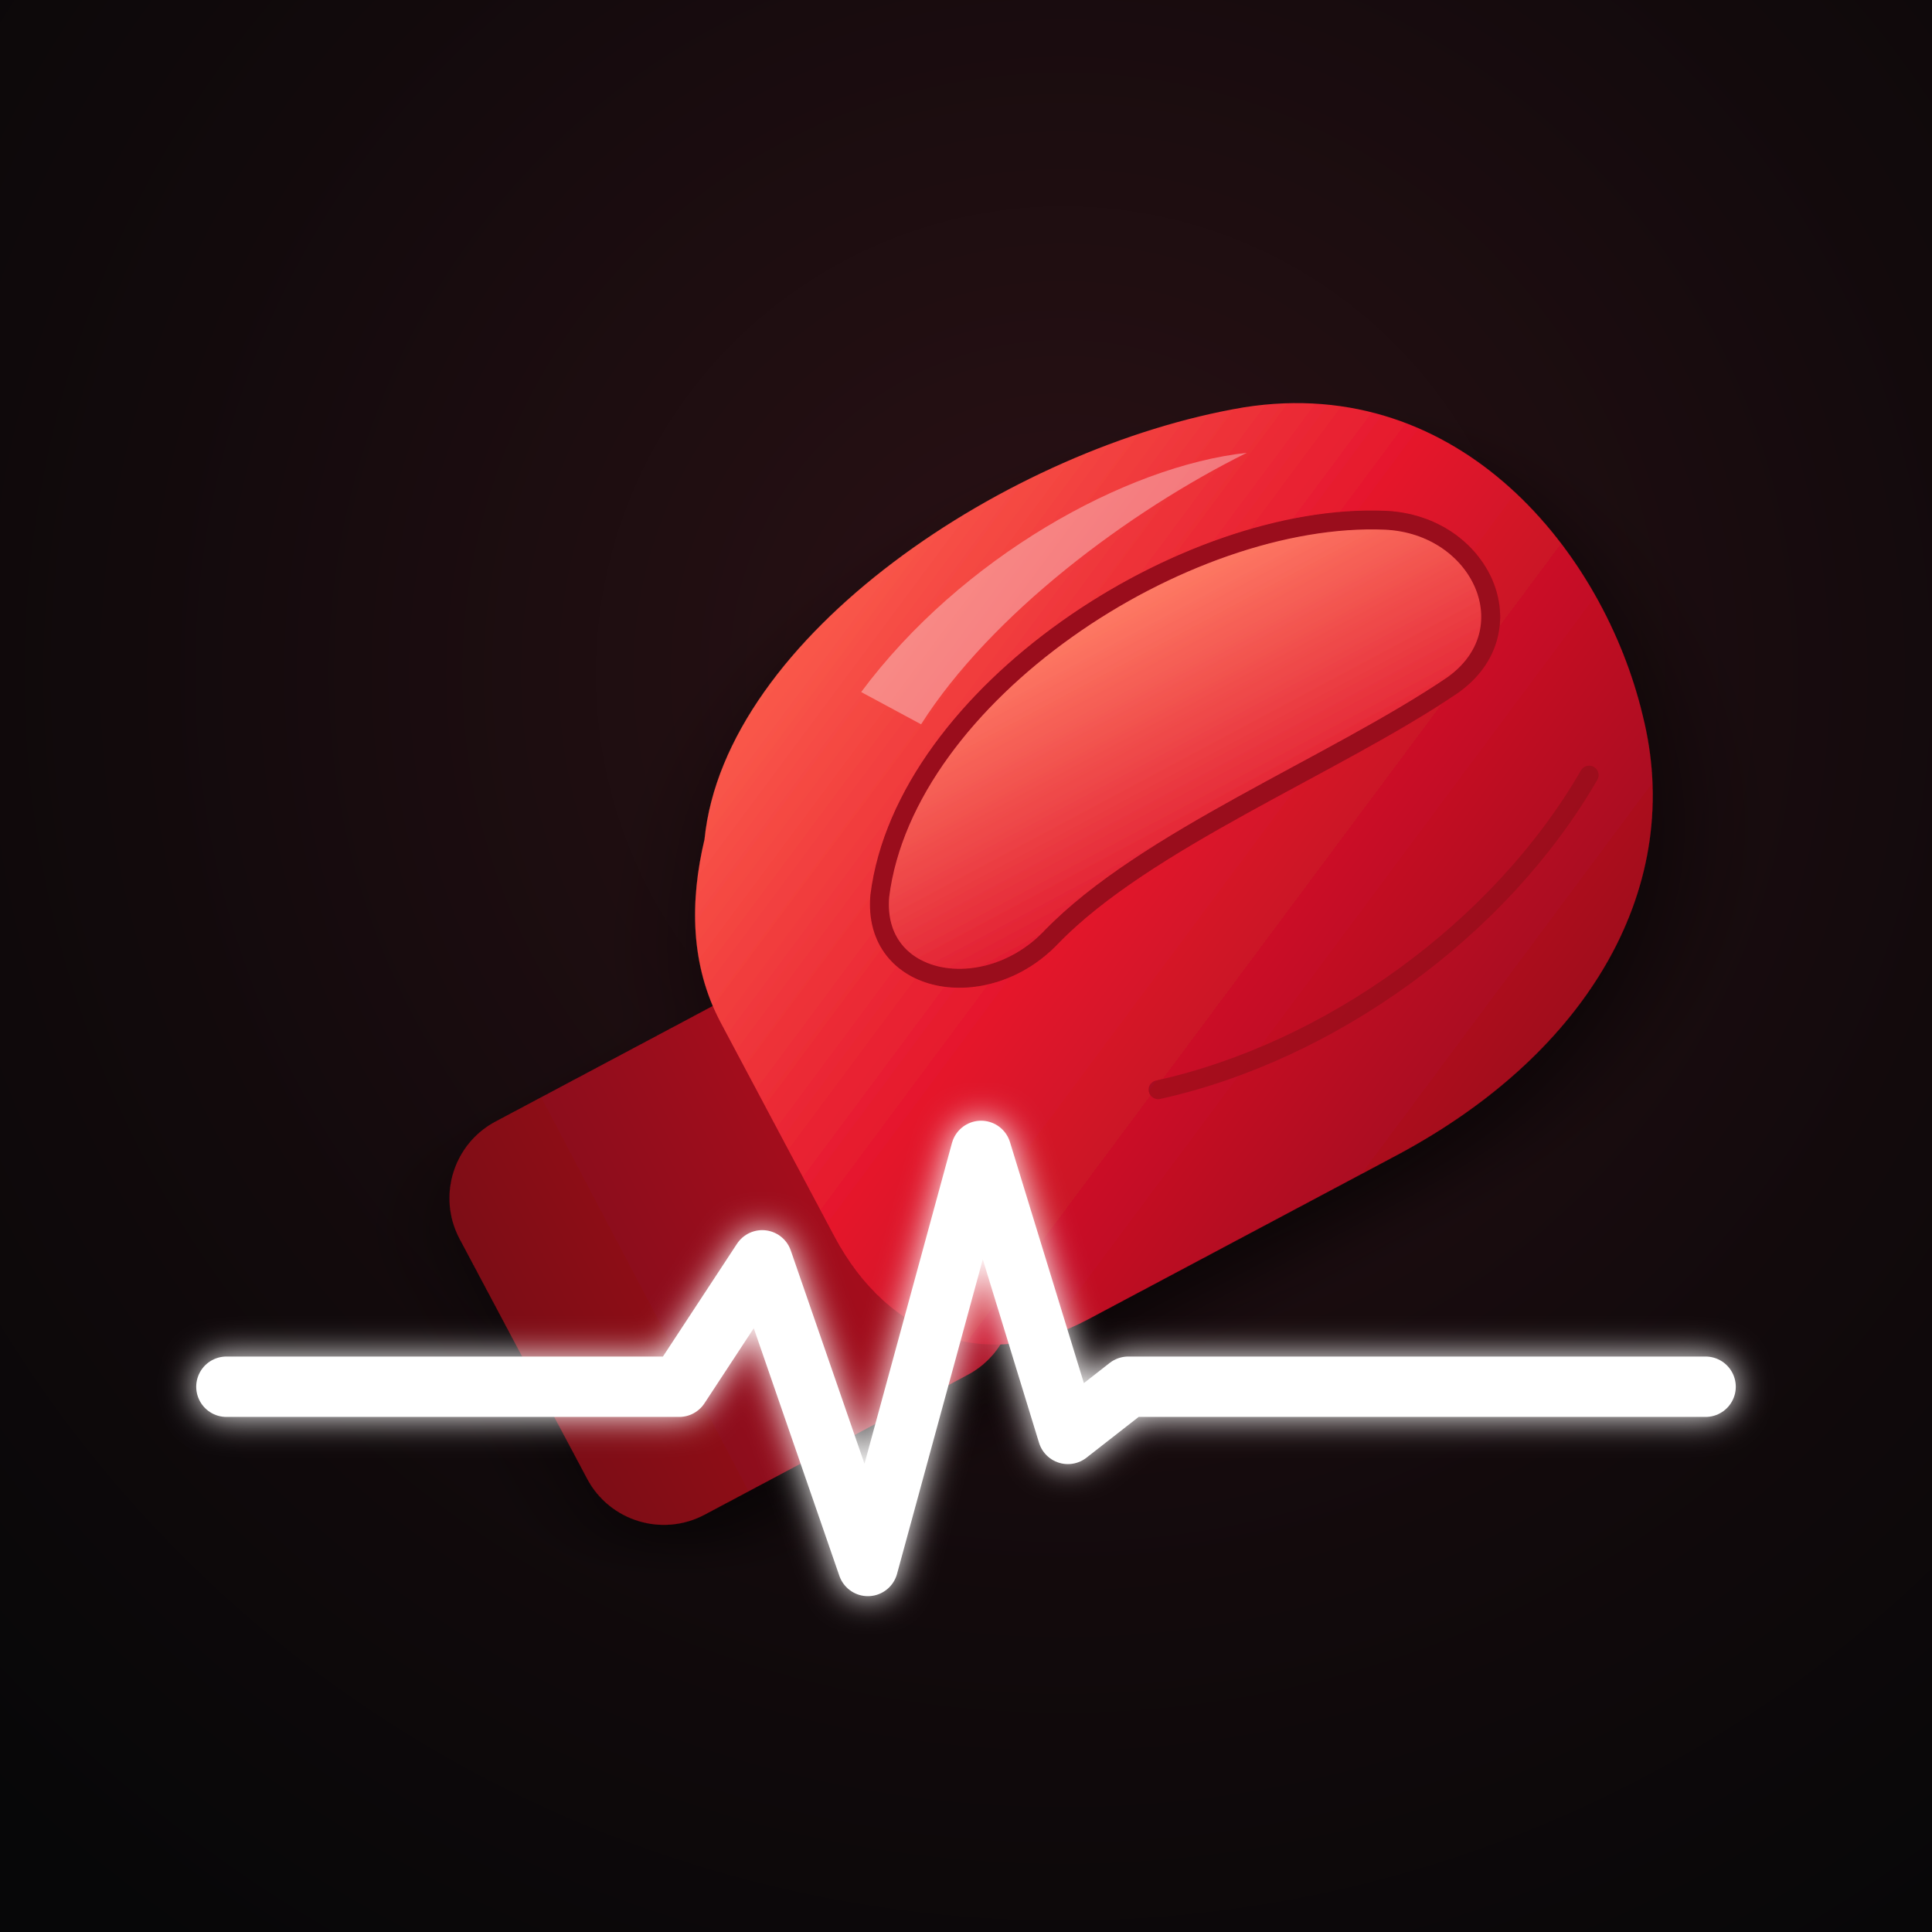
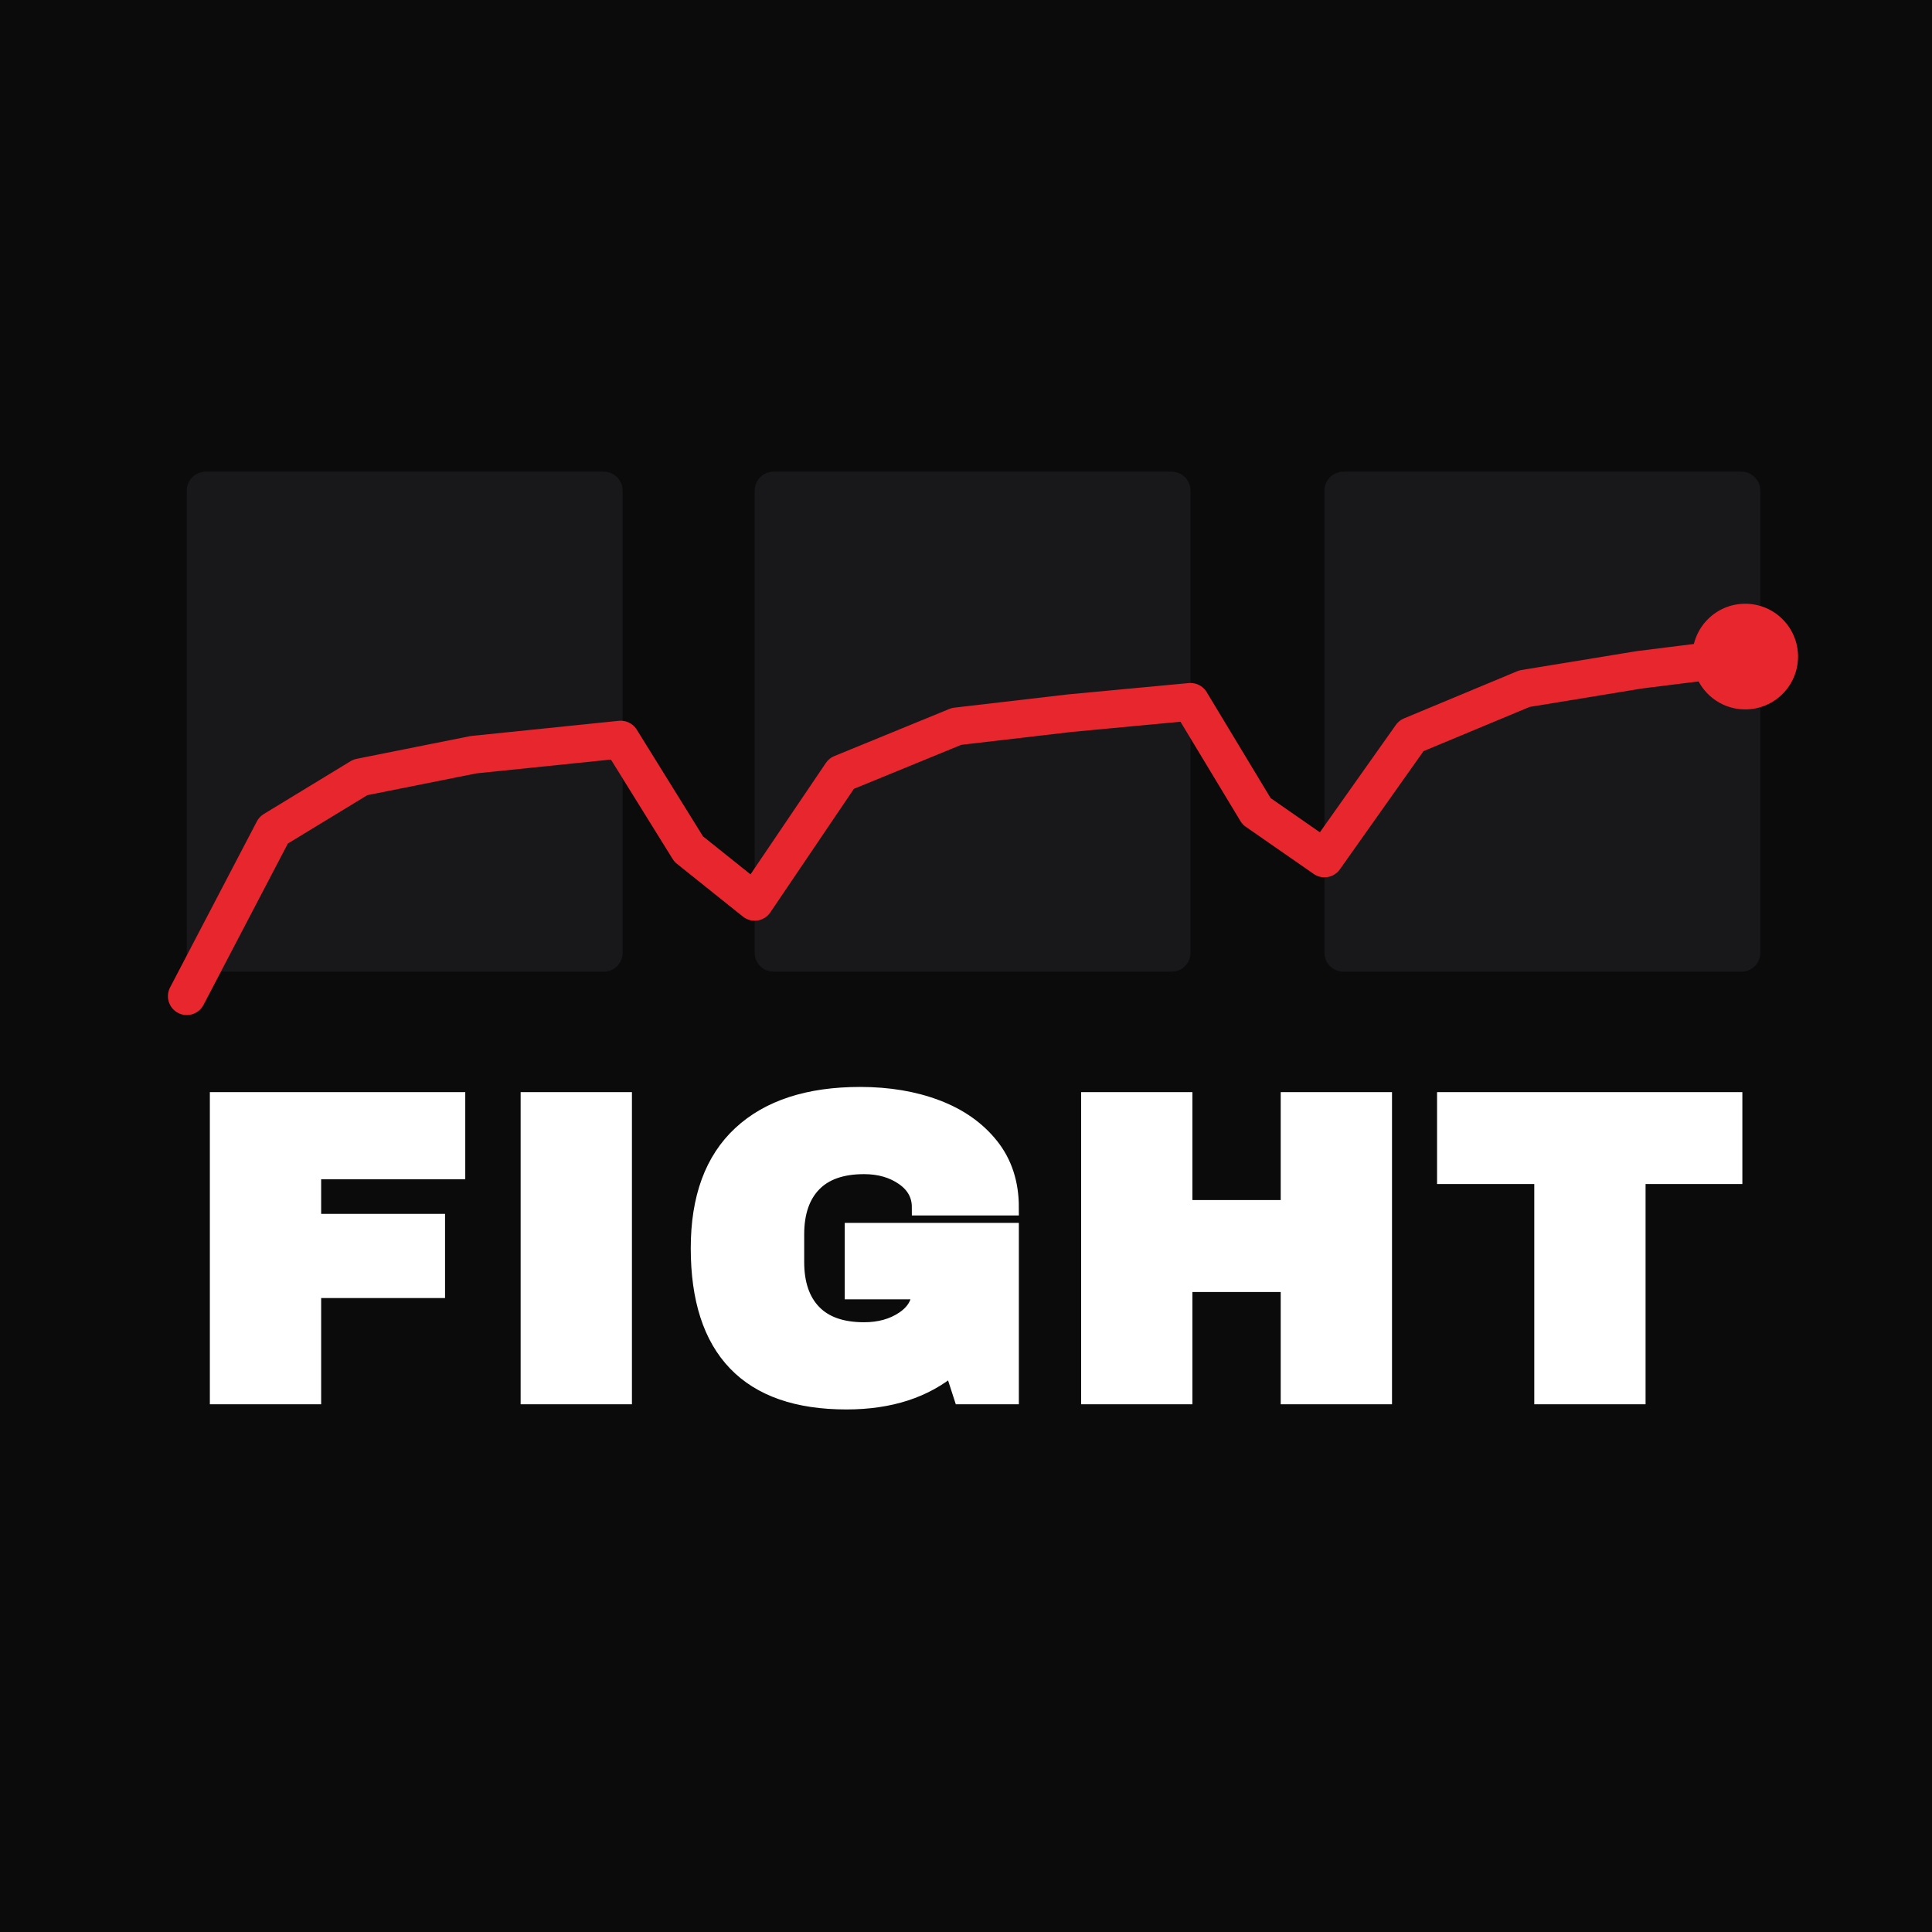
- <svg xmlns="http://www.w3.org/2000/svg" viewBox="0 0 1024 1024" width="1024" height="1024" role="img" aria-label="FIGHT logo">
-   <defs>
-     <radialGradient id="bg" cx="55%" cy="35%" r="80%">
-       <stop offset="0" stop-color="#2b1115" />
-       <stop offset="0.6" stop-color="#120a0c" />
-       <stop offset="1" stop-color="#070708" />
-     </radialGradient>
-     <linearGradient id="glove" x1="0.1" y1="0" x2="0.7" y2="1">
-       <stop offset="0" stop-color="#ff6a52" />
-       <stop offset="0.5" stop-color="#e5162c" />
-       <stop offset="1" stop-color="#a00a1d" />
-     </linearGradient>
-     <linearGradient id="thumb" x1="0" y1="0" x2="0" y2="1">
-       <stop offset="0" stop-color="#ff7d66" />
-       <stop offset="1" stop-color="#e01a2f" />
-     </linearGradient>
-     <linearGradient id="cuff" x1="0" y1="0" x2="1" y2="0">
-       <stop offset="0" stop-color="#7d0716" />
-       <stop offset="1" stop-color="#b30d22" />
-     </linearGradient>
-     <filter id="glow" x="-10%" y="-30%" width="120%" height="160%">
-       <feGaussianBlur stdDeviation="9" result="b" />
-       <feMerge>
-         <feMergeNode in="b" />
-         <feMergeNode in="SourceGraphic" />
-       </feMerge>
-     </filter>
-     <filter id="shadow" x="-20%" y="-20%" width="140%" height="140%">
-       <feDropShadow dx="0" dy="18" stdDeviation="22" flood-color="#000" flood-opacity="0.55" />
-     </filter>
-   </defs>
-   <rect width="1024" height="1024" fill="url(#bg)" />
-   <g transform="translate(28 34) rotate(-28 540 500)" filter="url(#shadow)">
-     <rect x="196" y="410" width="250" height="236" rx="46" fill="url(#cuff)" />
-     <path d="M410 330              C470 240 650 222 770 262              C880 300 902 420 880 505              C858 595 772 650 655 650              L470 650              C410 650 372 610 372 548              L372 420              C372 385 388 355 410 330 Z" fill="url(#glove)" />
-     <path d="M478 400              C540 312 716 296 808 350              C852 376 848 438 798 444              C722 452 616 440 548 462              C500 478 452 440 478 400 Z" fill="url(#thumb)" stroke="#9a0a1b" stroke-width="10" stroke-linejoin="round" />
-     <path d="M520 300 C600 262 700 260 760 284 C690 282 600 296 540 330 Z" fill="#ffffff" opacity="0.35" />
-     <path d="M560 560 C650 585 760 570 840 520" fill="none" stroke="#8a0819" stroke-width="10" stroke-linecap="round" opacity="0.55" />
-   </g>
-   <path d="M120 735 L360 735 L404 668 L460 830 L520 610 L566 760 L598 735 L904 735" fill="none" stroke="#ffffff" stroke-width="32" stroke-linecap="round" stroke-linejoin="round" filter="url(#glow)" />
+ <svg xmlns="http://www.w3.org/2000/svg" width="1024" height="1024" viewBox="0 0 1024 1024">
+   <rect width="1024" height="1024" fill="#0B0B0C" />
+   <rect x="99" y="250" width="231" height="265" rx="10" fill="#18181B" />
+   <rect x="400" y="250" width="231" height="265" rx="10" fill="#18181B" />
+   <rect x="702" y="250" width="231" height="265" rx="10" fill="#18181B" />
+   <polyline points="99,528 145,440 191,412 251,400 329,392 365,450 400,478 446,410 507,385 567,378 631,372 666,430 702,455 748,390 808,365 869,355 925,348" fill="none" stroke="#E8262E" stroke-width="20" stroke-linejoin="round" stroke-linecap="round" />
+   <circle cx="925" cy="348" r="28" fill="#E8262E" />
+   <path d="M115.529 583.136H242.297V620.756H165.917V647.66H231.581V683.684H165.917V740.0H115.529ZM280.248 740.0V583.136H330.636V740.0ZM535.712 639.908H487.604Q487.604 630.104 478.94 624.062Q470.276 618.02 457.964 618.02Q440.18 618.02 431.06 627.482Q421.94 636.944 421.94 654.272V668.864Q421.94 686.192 431.06 695.654Q440.18 705.116 457.964 705.116Q470.276 705.116 478.94 699.302Q487.604 693.488 487.604 684.368H452.036V652.448H535.712V740.0H509.72L504.704 724.496Q483.272 742.736 448.616 742.736Q409.628 742.736 390.02 722.33Q370.412 701.924 370.412 661.568Q370.412 621.668 392.642 601.034Q414.872 580.4 455.912 580.4Q478.484 580.4 496.496 587.24Q514.508 594.08 525.11 607.418Q535.712 620.756 535.712 639.908ZM683.104 740.0V680.492H627.7V740.0H577.312V583.136H627.7V640.364H683.104V583.136H733.492V740.0ZM867.887 623.264V740.0H817.499V623.264H765.971V583.136H919.187V623.264Z" fill="#fff" stroke="#fff" stroke-width="8.6" />
</svg>
